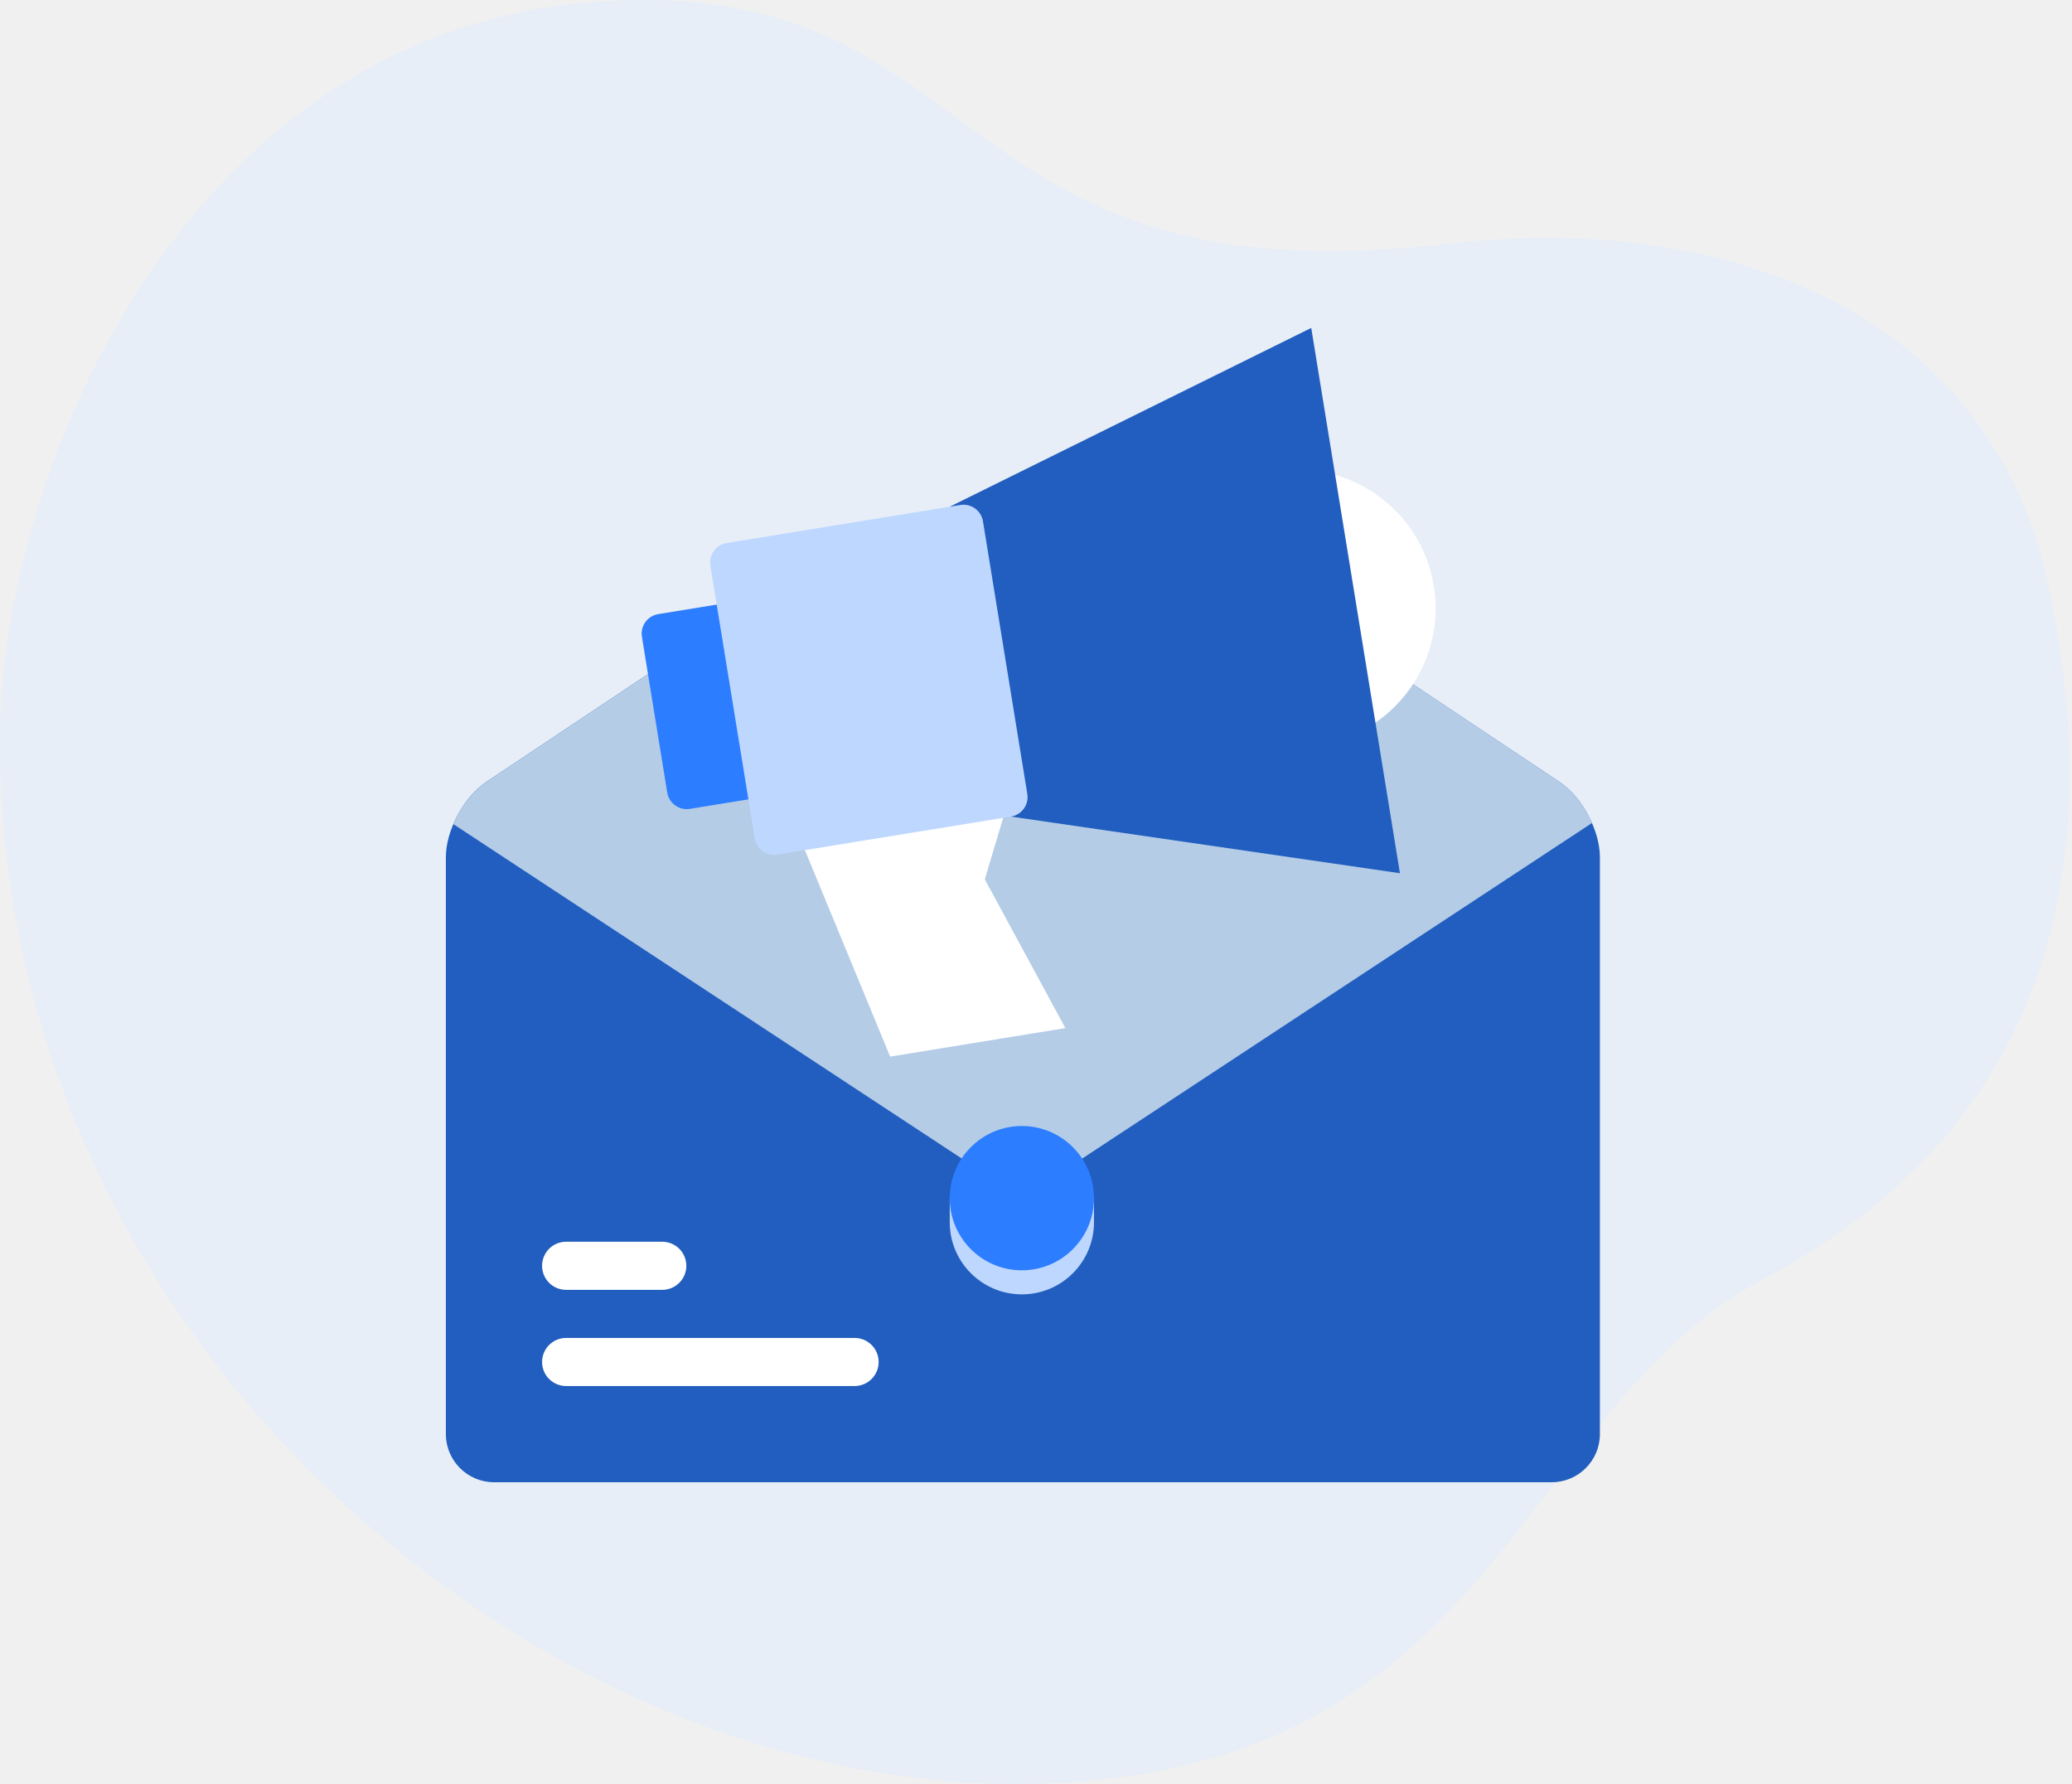
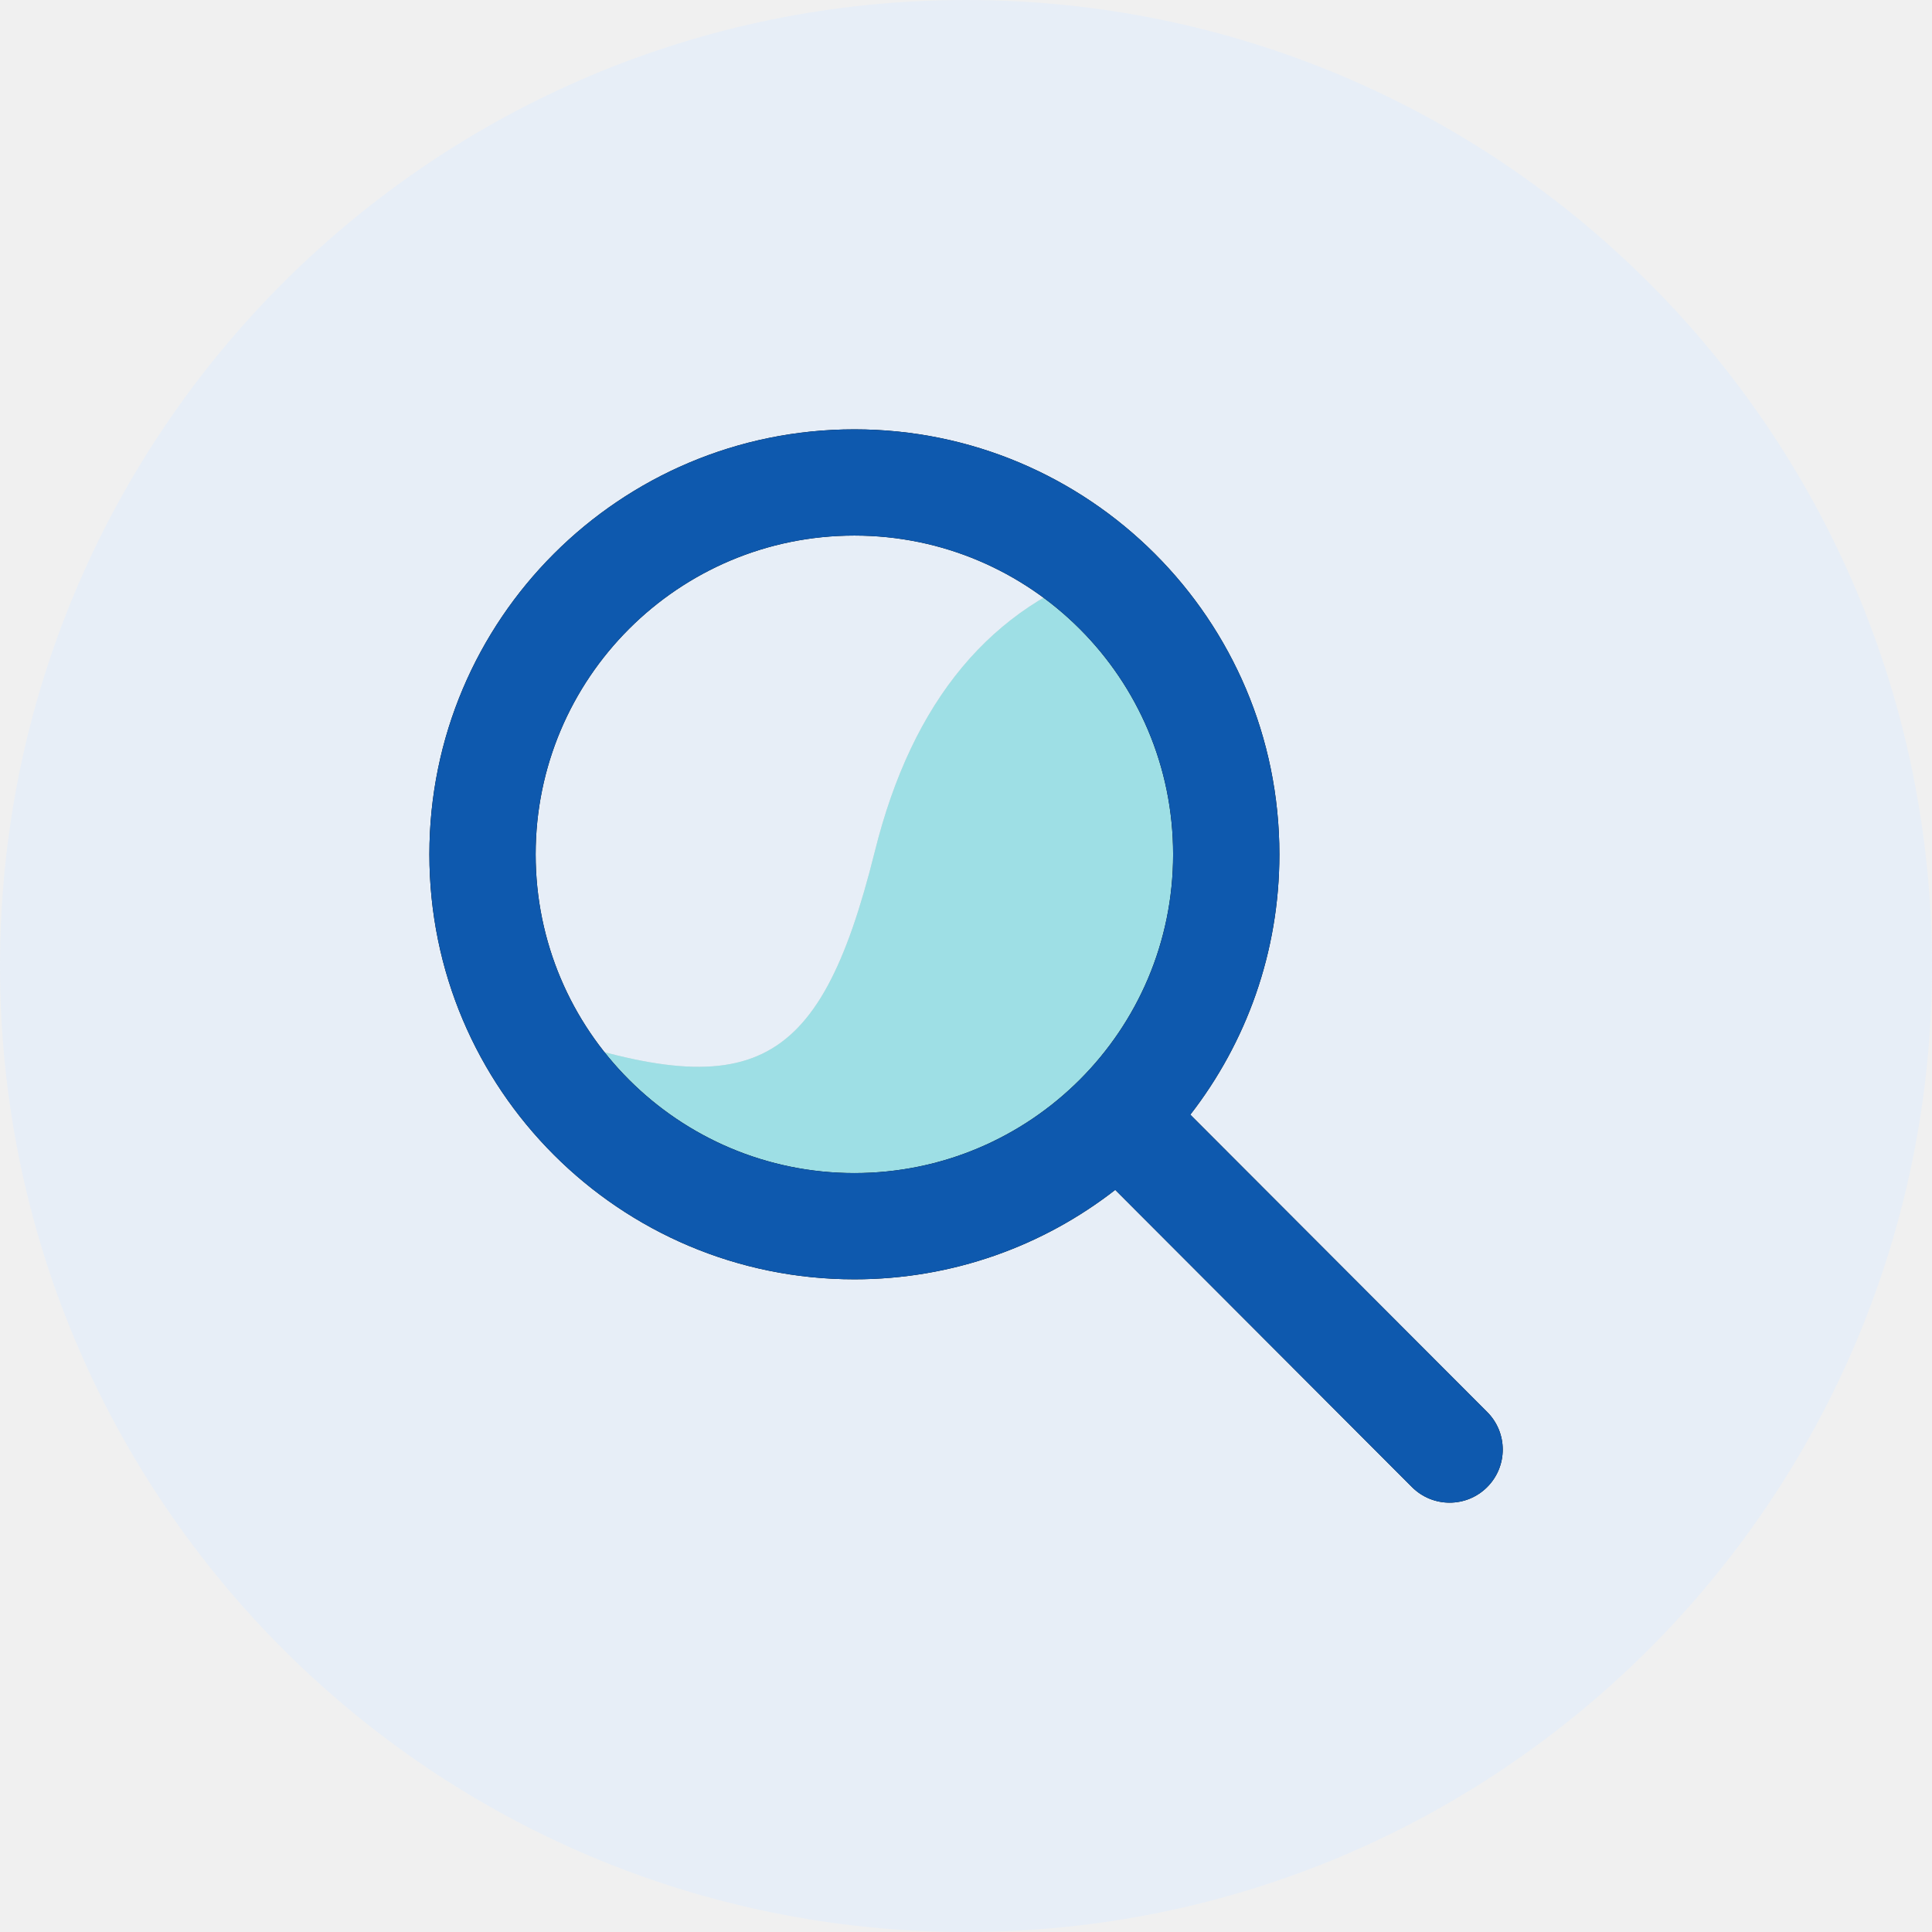
- <svg xmlns="http://www.w3.org/2000/svg" width="79" height="68" viewBox="0 0 79 68" fill="none">
-   <path d="M0 28.264C0 51.094 20.29 68 38.694 68C57.099 68 57.699 53.813 67.226 48.76C78.653 42.7 80.274 32.192 78.052 22.133C75.77 11.804 65.666 8.062 55.186 9.293C35.578 11.597 37.986 -1.135 22.542 0.082C7.098 1.3 0 17.915 0 28.264Z" fill="#E7EEF7" />
-   <g clip-path="url(#clip0_901_16946)">
-     <path d="M32.572 21.87C31.57 21.758 30.064 22.123 29.225 22.683L18.526 29.816C17.686 30.376 17 31.659 17 32.667V54.667C17 55.675 17.824 56.5 18.833 56.5H59.167C60.176 56.5 61 55.675 61 54.667V32.667C61 31.659 60.314 30.376 59.475 29.816L52.092 24.895C51.253 24.335 49.748 23.786 48.745 23.674L32.572 21.87Z" fill="#215EBF" />
-     <path d="M48.746 23.674L40.659 22.772L32.573 21.87C31.571 21.758 30.066 22.124 29.227 22.682L23.875 26.25L18.526 29.816C18.016 30.156 17.562 30.764 17.285 31.414L38.967 45.672L60.698 31.372C60.419 30.739 59.975 30.149 59.475 29.816L55.784 27.355L52.091 24.894C51.252 24.335 49.748 23.787 48.746 23.674Z" fill="#B4CCE6" />
-     <path d="M25.251 49.167H21.584C21.077 49.167 20.668 48.756 20.668 48.25C20.668 47.744 21.078 47.333 21.584 47.333H25.251C25.757 47.333 26.168 47.744 26.168 48.25C26.168 48.756 25.757 49.167 25.251 49.167Z" fill="white" />
-     <path d="M32.584 52.833H21.584C21.077 52.833 20.668 52.423 20.668 51.917C20.668 51.411 21.078 51 21.584 51H32.584C33.09 51 33.501 51.411 33.501 51.917C33.501 52.423 33.09 52.833 32.584 52.833Z" fill="white" />
-     <path d="M40.62 39.189L33.939 40.276L29.797 30.247L38.948 28.824L37.549 33.52L40.62 39.189Z" fill="white" />
-     <path d="M54.668 22.336C55.138 25.22 53.181 27.938 50.298 28.406C47.413 28.876 44.696 26.919 44.226 24.036C43.757 21.151 45.715 18.434 48.598 17.965C51.482 17.495 54.2 19.453 54.668 22.336Z" fill="white" />
-     <path d="M53.376 33.286L38.546 31.127L36.211 19.315L49.994 12.5L53.376 33.286Z" fill="#215EBF" />
-     <path d="M33.559 28.89C33.625 29.301 33.347 29.686 32.937 29.753L26.304 30.833C25.894 30.899 25.508 30.621 25.44 30.211L24.475 24.272C24.408 23.861 24.686 23.476 25.097 23.409L31.729 22.329C32.139 22.263 32.526 22.541 32.592 22.951L33.559 28.89Z" fill="#2C7DFF" />
-     <path d="M39.169 30.264C39.236 30.674 38.957 31.06 38.547 31.127L29.639 32.576C29.228 32.643 28.842 32.365 28.776 31.954L27.084 21.561C27.018 21.151 27.296 20.765 27.706 20.699L36.615 19.249C37.024 19.183 37.411 19.461 37.478 19.87L39.169 30.264Z" fill="#BED7FF" />
-     <path d="M41.01 44.755C40.507 44.192 39.775 43.839 38.961 43.839C38.146 43.839 37.414 44.192 36.911 44.755L36.211 45.672V46.589C36.211 48.107 37.441 49.339 38.961 49.339C40.48 49.339 41.711 48.108 41.711 46.589V45.672L41.01 44.755Z" fill="#BED7FF" />
-     <path d="M41.711 45.672C41.711 47.19 40.48 48.422 38.961 48.422C37.441 48.422 36.211 47.191 36.211 45.672C36.211 44.153 37.441 42.922 38.961 42.922C40.48 42.922 41.711 44.153 41.711 45.672Z" fill="#2C7DFF" />
+ <svg xmlns="http://www.w3.org/2000/svg" width="48" height="48" viewBox="0 0 48 48" fill="none">
+   <rect width="48" height="48" rx="24" fill="#E7EEF7" />
+   <path d="M27.614 14.097C24.627 15.053 22.667 17.406 21.735 21.153C20.336 26.774 18.603 27.491 12.961 25.491C14.987 29.234 19.094 30.735 21.735 30.735C24.375 30.735 31.213 27.059 30.43 20.071C29.75 18.036 28.811 16.045 27.614 14.097Z" fill="#D8D8D8" />
+   <mask id="mask0_2870_31370" style="mask-type:luminance" maskUnits="userSpaceOnUse" x="12" y="14" width="19" height="17">
+     <path d="M27.614 14.097C24.627 15.053 22.667 17.406 21.735 21.153C20.336 26.774 18.603 27.491 12.961 25.491C14.987 29.234 19.094 30.735 21.735 30.735C24.375 30.735 31.213 27.059 30.43 20.071C29.75 18.036 28.811 16.045 27.614 14.097Z" fill="white" />
+   </mask>
+   <g mask="url(#mask0_2870_31370)">
+     <path d="M40 8H8V40H40V8Z" fill="#9EDFE5" />
  </g>
-   <defs>
-     <clipPath id="clip0_901_16946">
-       <rect width="44" height="44" fill="white" transform="translate(17 12.5)" />
-     </clipPath>
-   </defs>
+   <path d="M29.573 27.694L36.948 35.08C37.464 35.596 37.464 36.431 36.948 36.947C36.433 37.462 35.597 37.462 35.081 36.947L27.708 29.562C25.919 30.955 23.67 31.784 21.227 31.784C15.395 31.784 10.668 27.057 10.668 21.226C10.668 15.394 15.395 10.667 21.227 10.667C27.058 10.667 31.786 15.394 31.786 21.226C31.786 23.663 30.96 25.907 29.573 27.694ZM21.227 29.145C25.601 29.145 29.146 25.599 29.146 21.226C29.146 16.852 25.601 13.306 21.227 13.306C16.853 13.306 13.308 16.852 13.308 21.226C13.308 25.599 16.853 29.145 21.227 29.145Z" fill="black" />
+   <mask id="mask1_2870_31370" style="mask-type:luminance" maskUnits="userSpaceOnUse" x="10" y="10" width="28" height="28">
+     <path d="M29.573 27.694L36.948 35.08C37.464 35.596 37.464 36.431 36.948 36.947C36.433 37.462 35.597 37.462 35.081 36.947L27.708 29.562C25.919 30.955 23.67 31.784 21.227 31.784C15.395 31.784 10.668 27.057 10.668 21.226C10.668 15.394 15.395 10.667 21.227 10.667C27.058 10.667 31.786 15.394 31.786 21.226C31.786 23.663 30.96 25.907 29.573 27.694ZM21.227 29.145C25.601 29.145 29.146 25.599 29.146 21.226C29.146 16.852 25.601 13.306 21.227 13.306C16.853 13.306 13.308 16.852 13.308 21.226C13.308 25.599 16.853 29.145 21.227 29.145Z" fill="white" />
+   </mask>
+   <g mask="url(#mask1_2870_31370)">
+     <path d="M40 8H8V40H40V8Z" fill="#0E59AE" />
+   </g>
</svg>
